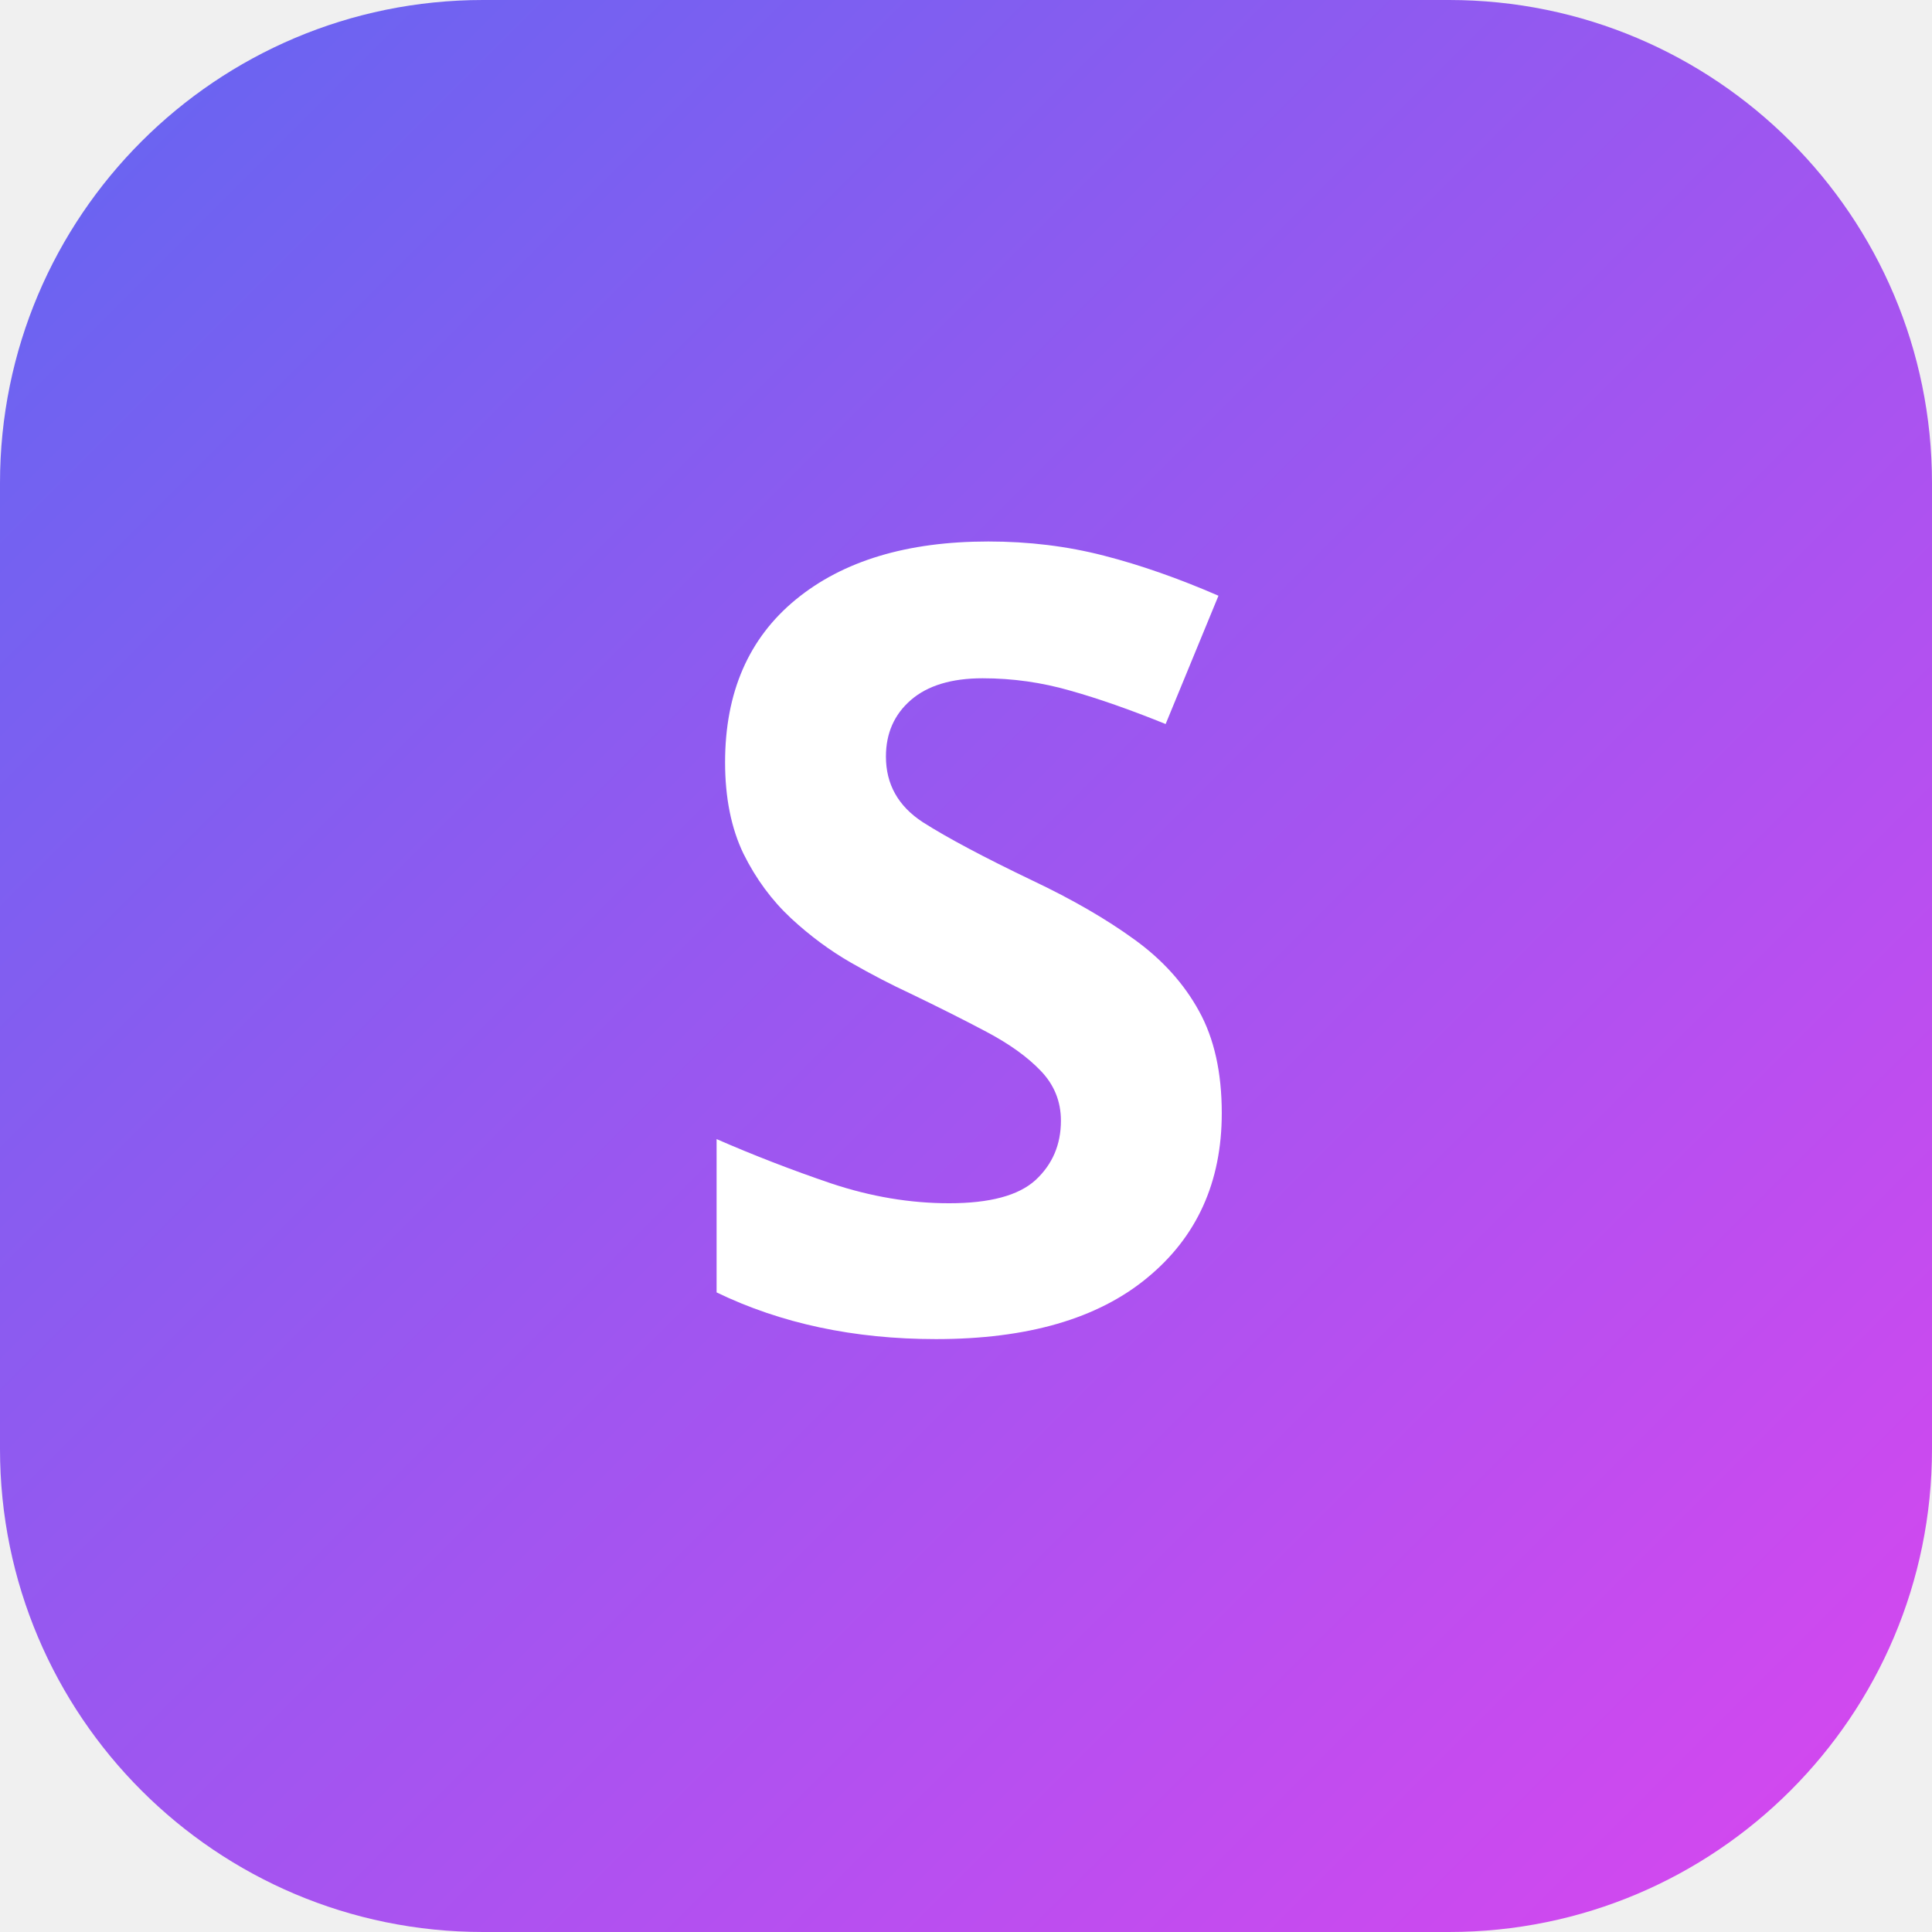
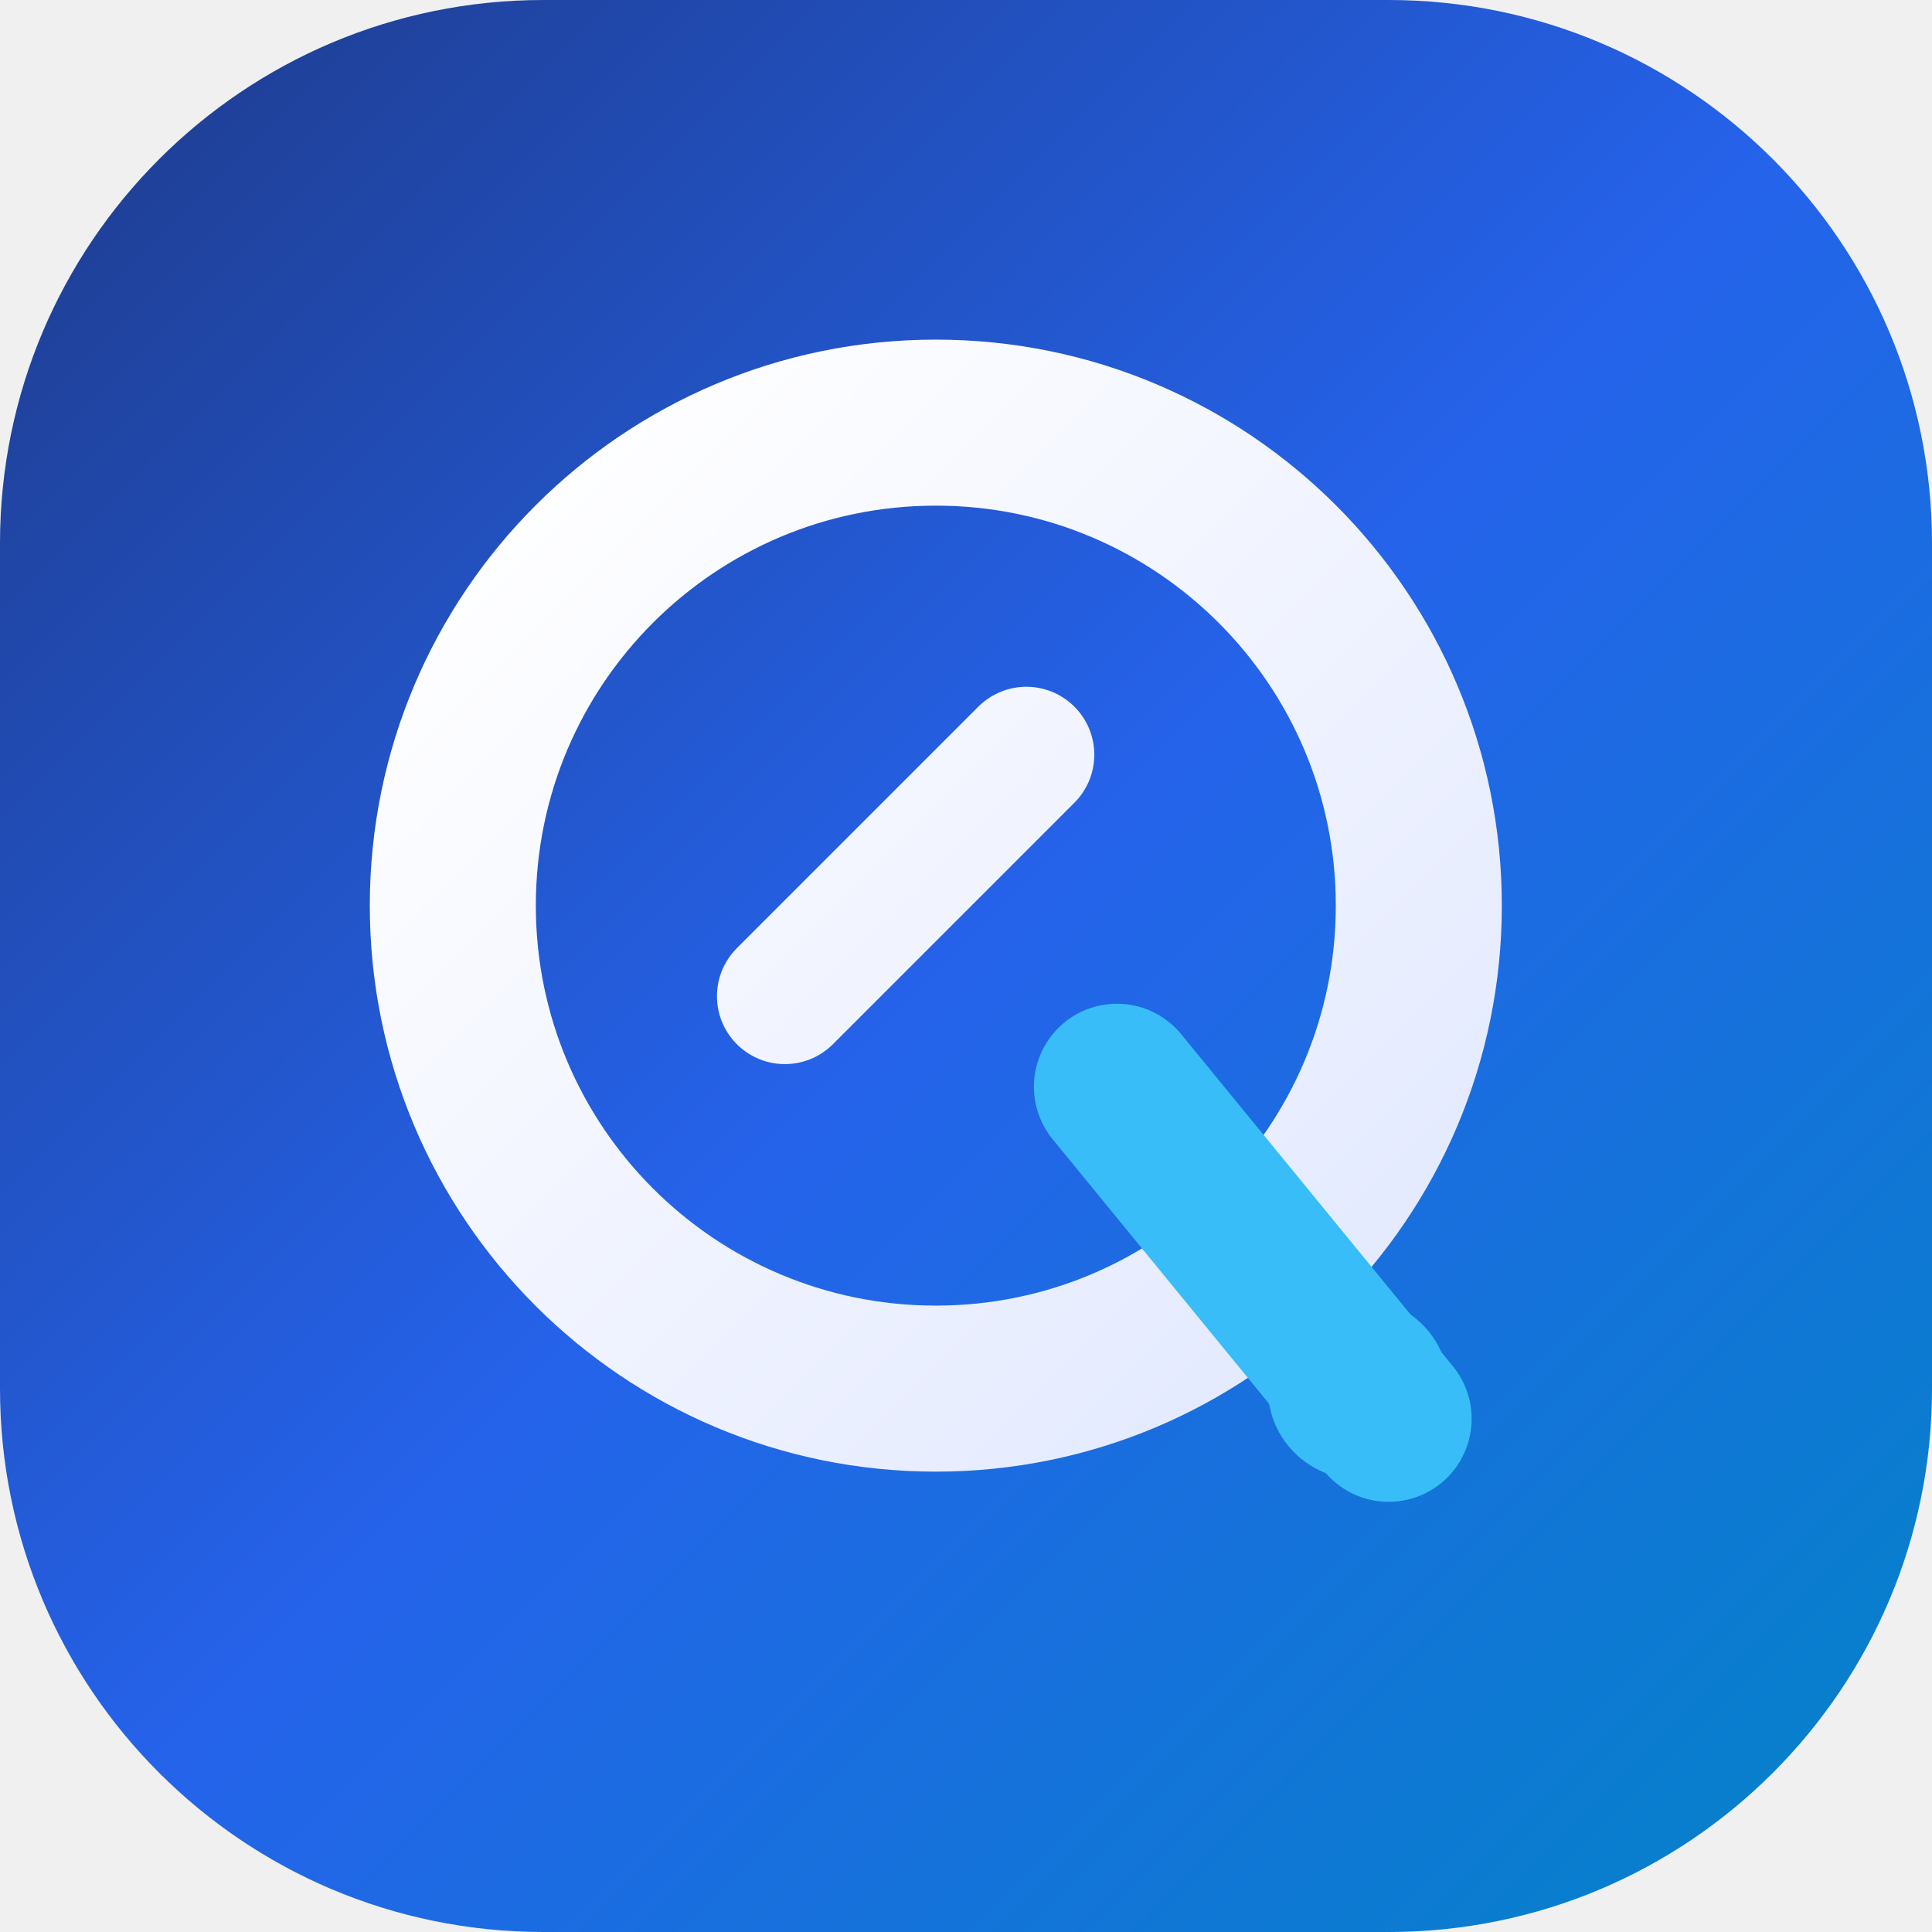
<svg xmlns="http://www.w3.org/2000/svg" viewBox="0 0 64 64" fill="none">
-   <rect width="64" height="64" rx="16" fill="url(#grad)" />
-   <text x="32" y="44" font-family="system-ui, sans-serif" font-size="36" font-weight="900" text-anchor="middle" fill="white">S</text>
  <defs>
-     <linearGradient id="grad" x1="0" y1="0" x2="64" y2="64" gradientUnits="userSpaceOnUse">
-       <stop stop-color="#6366f1" />
-       <stop offset="1" stop-color="#d946ef" />
+     <linearGradient id="sqGrad" x1="0" y1="0" x2="64" y2="64" gradientUnits="userSpaceOnUse">
+       <stop stop-color="#1e3a8a" />
+       <stop offset="0.5" stop-color="#2563eb" />
+       <stop offset="1" stop-color="#0284c7" />
+     </linearGradient>
+     <linearGradient id="accentGrad" x1="16" y1="16" x2="48" y2="48" gradientUnits="userSpaceOnUse">
+       <stop stop-color="#ffffff" />
+       <stop offset="1" stop-color="#e0e7ff" />
    </linearGradient>
  </defs>
+   <rect width="64" height="64" rx="18" fill="url(#sqGrad)" />
+   <circle cx="31" cy="30" r="16" stroke="url(#accentGrad)" stroke-width="5.5" stroke-linecap="round" />
+   <path d="M26 33 L34 25" stroke="url(#accentGrad)" stroke-width="4.5" stroke-linecap="round" />
+   <path d="M37 36 L46 47" stroke="#38bdf8" stroke-width="5.5" stroke-linecap="round" />
+   <circle cx="45" cy="46" r="3" fill="#38bdf8" />
</svg>
